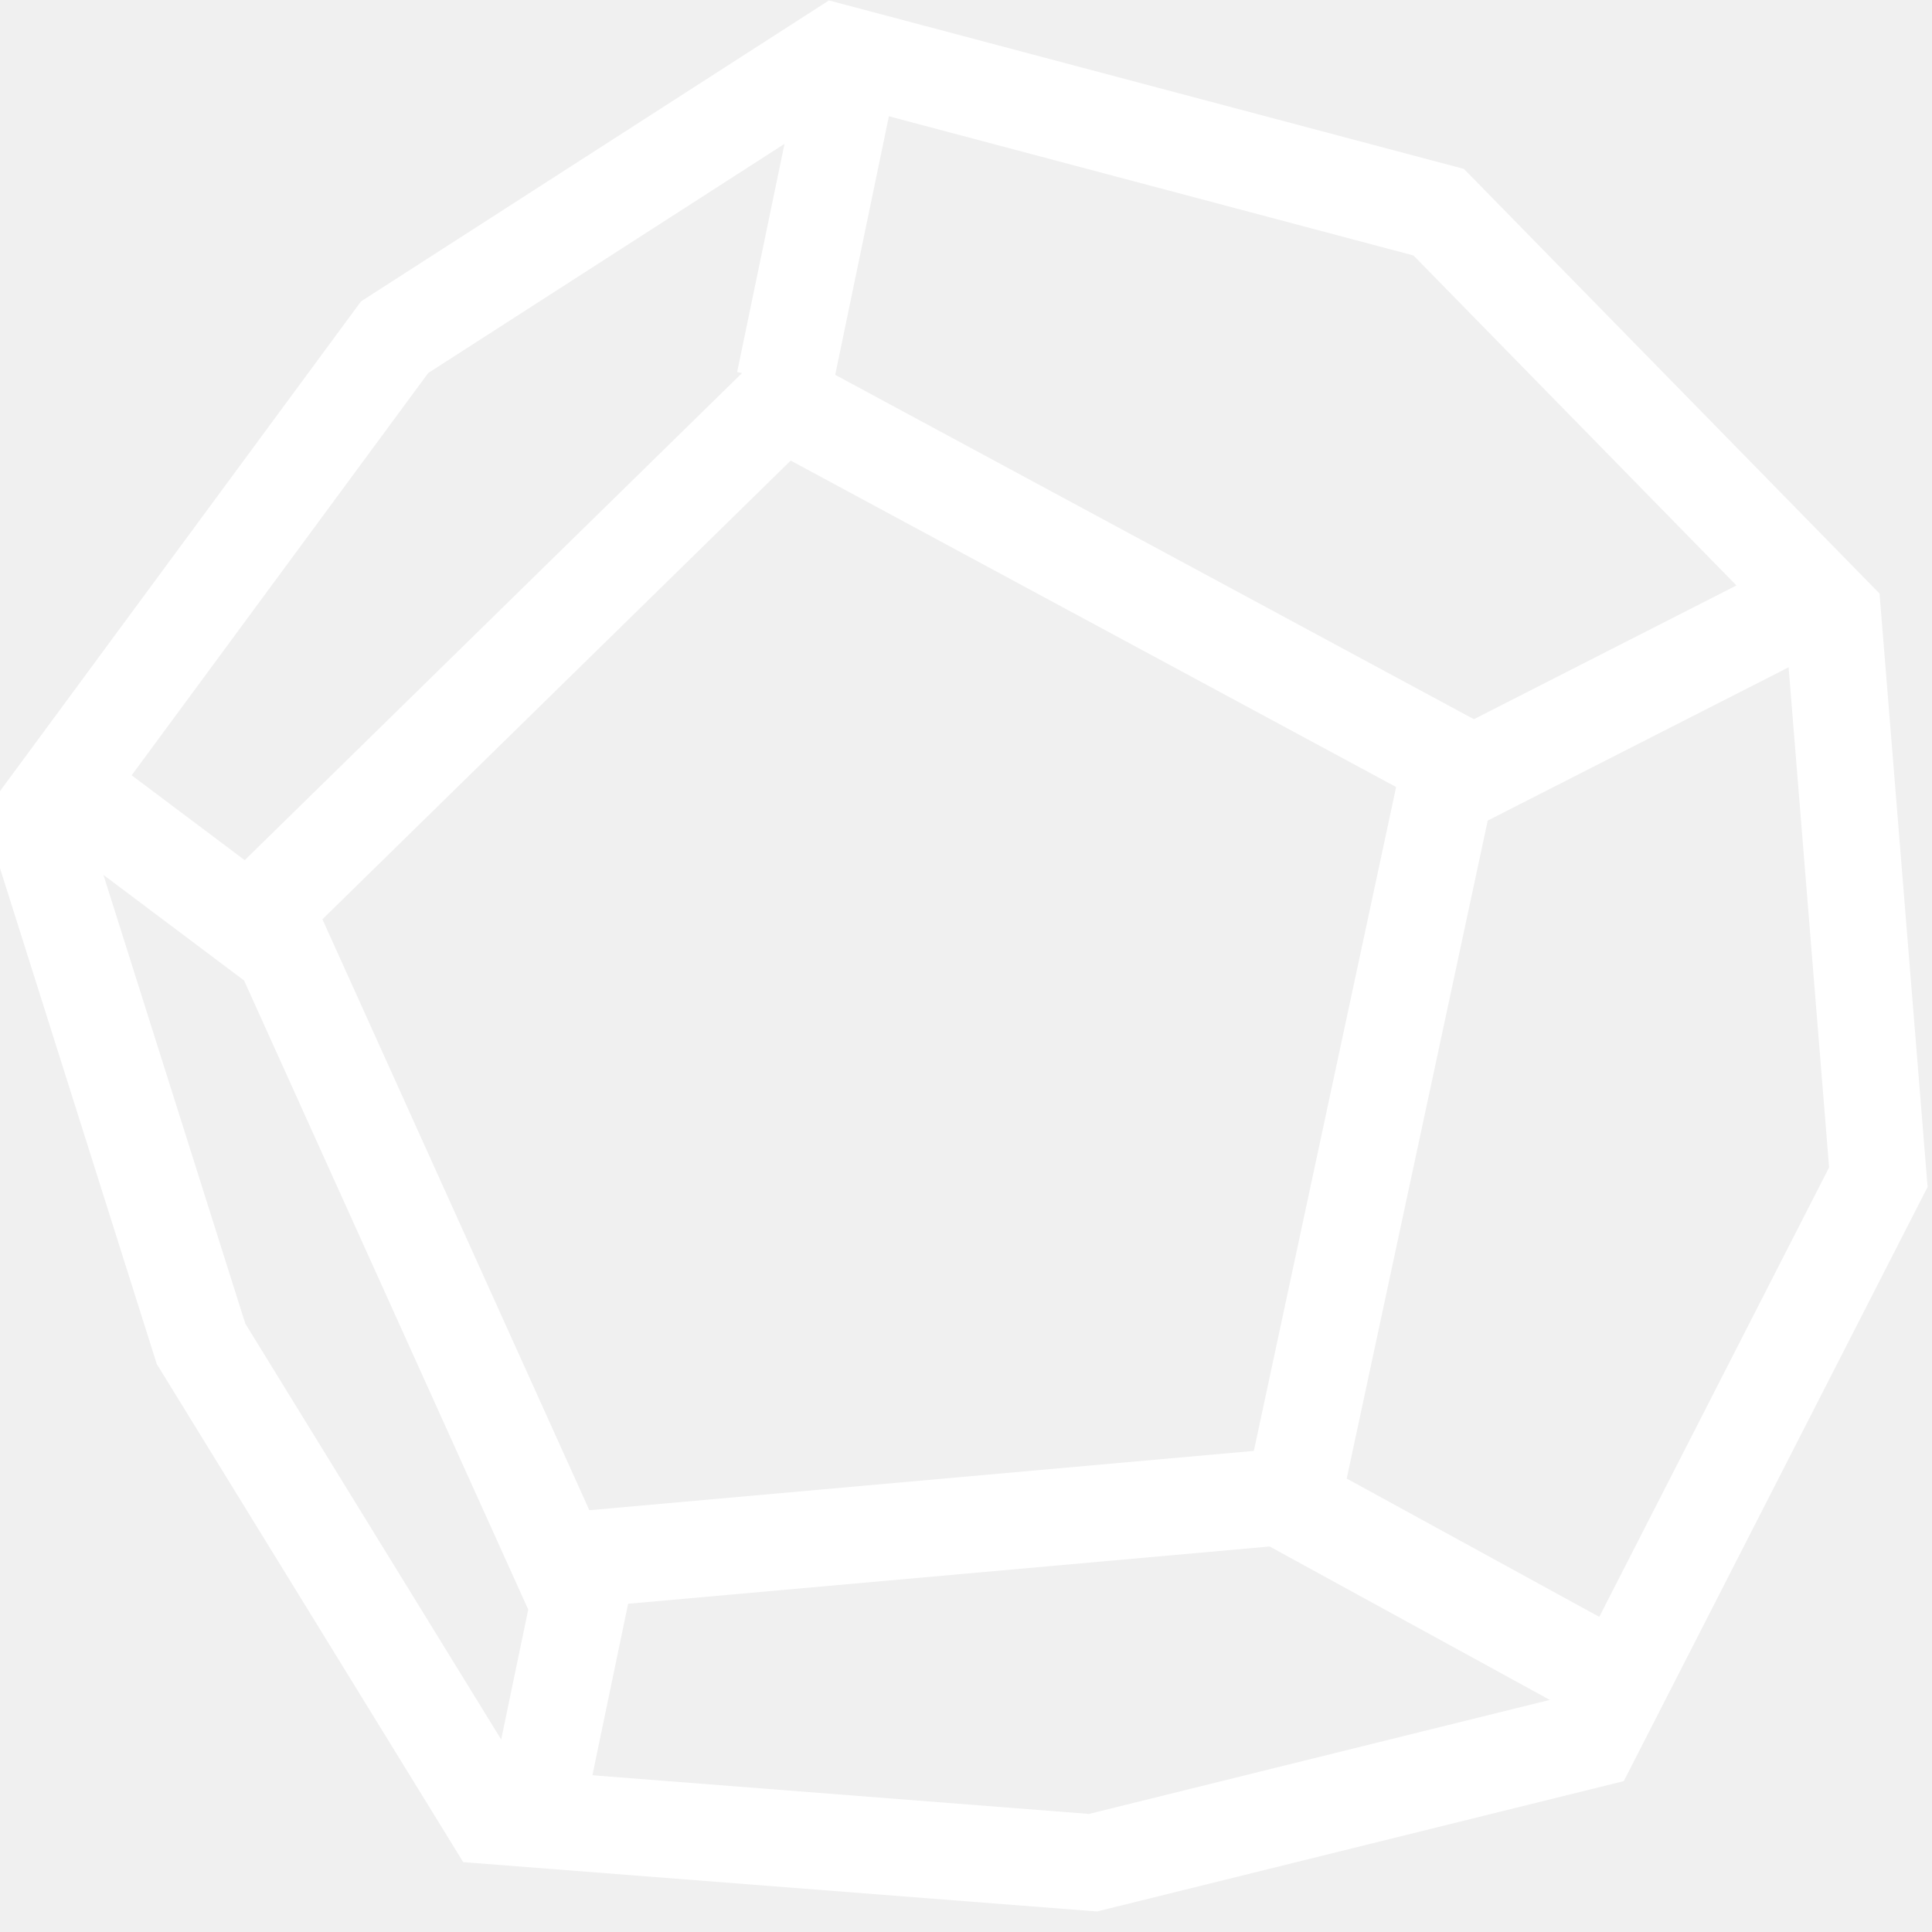
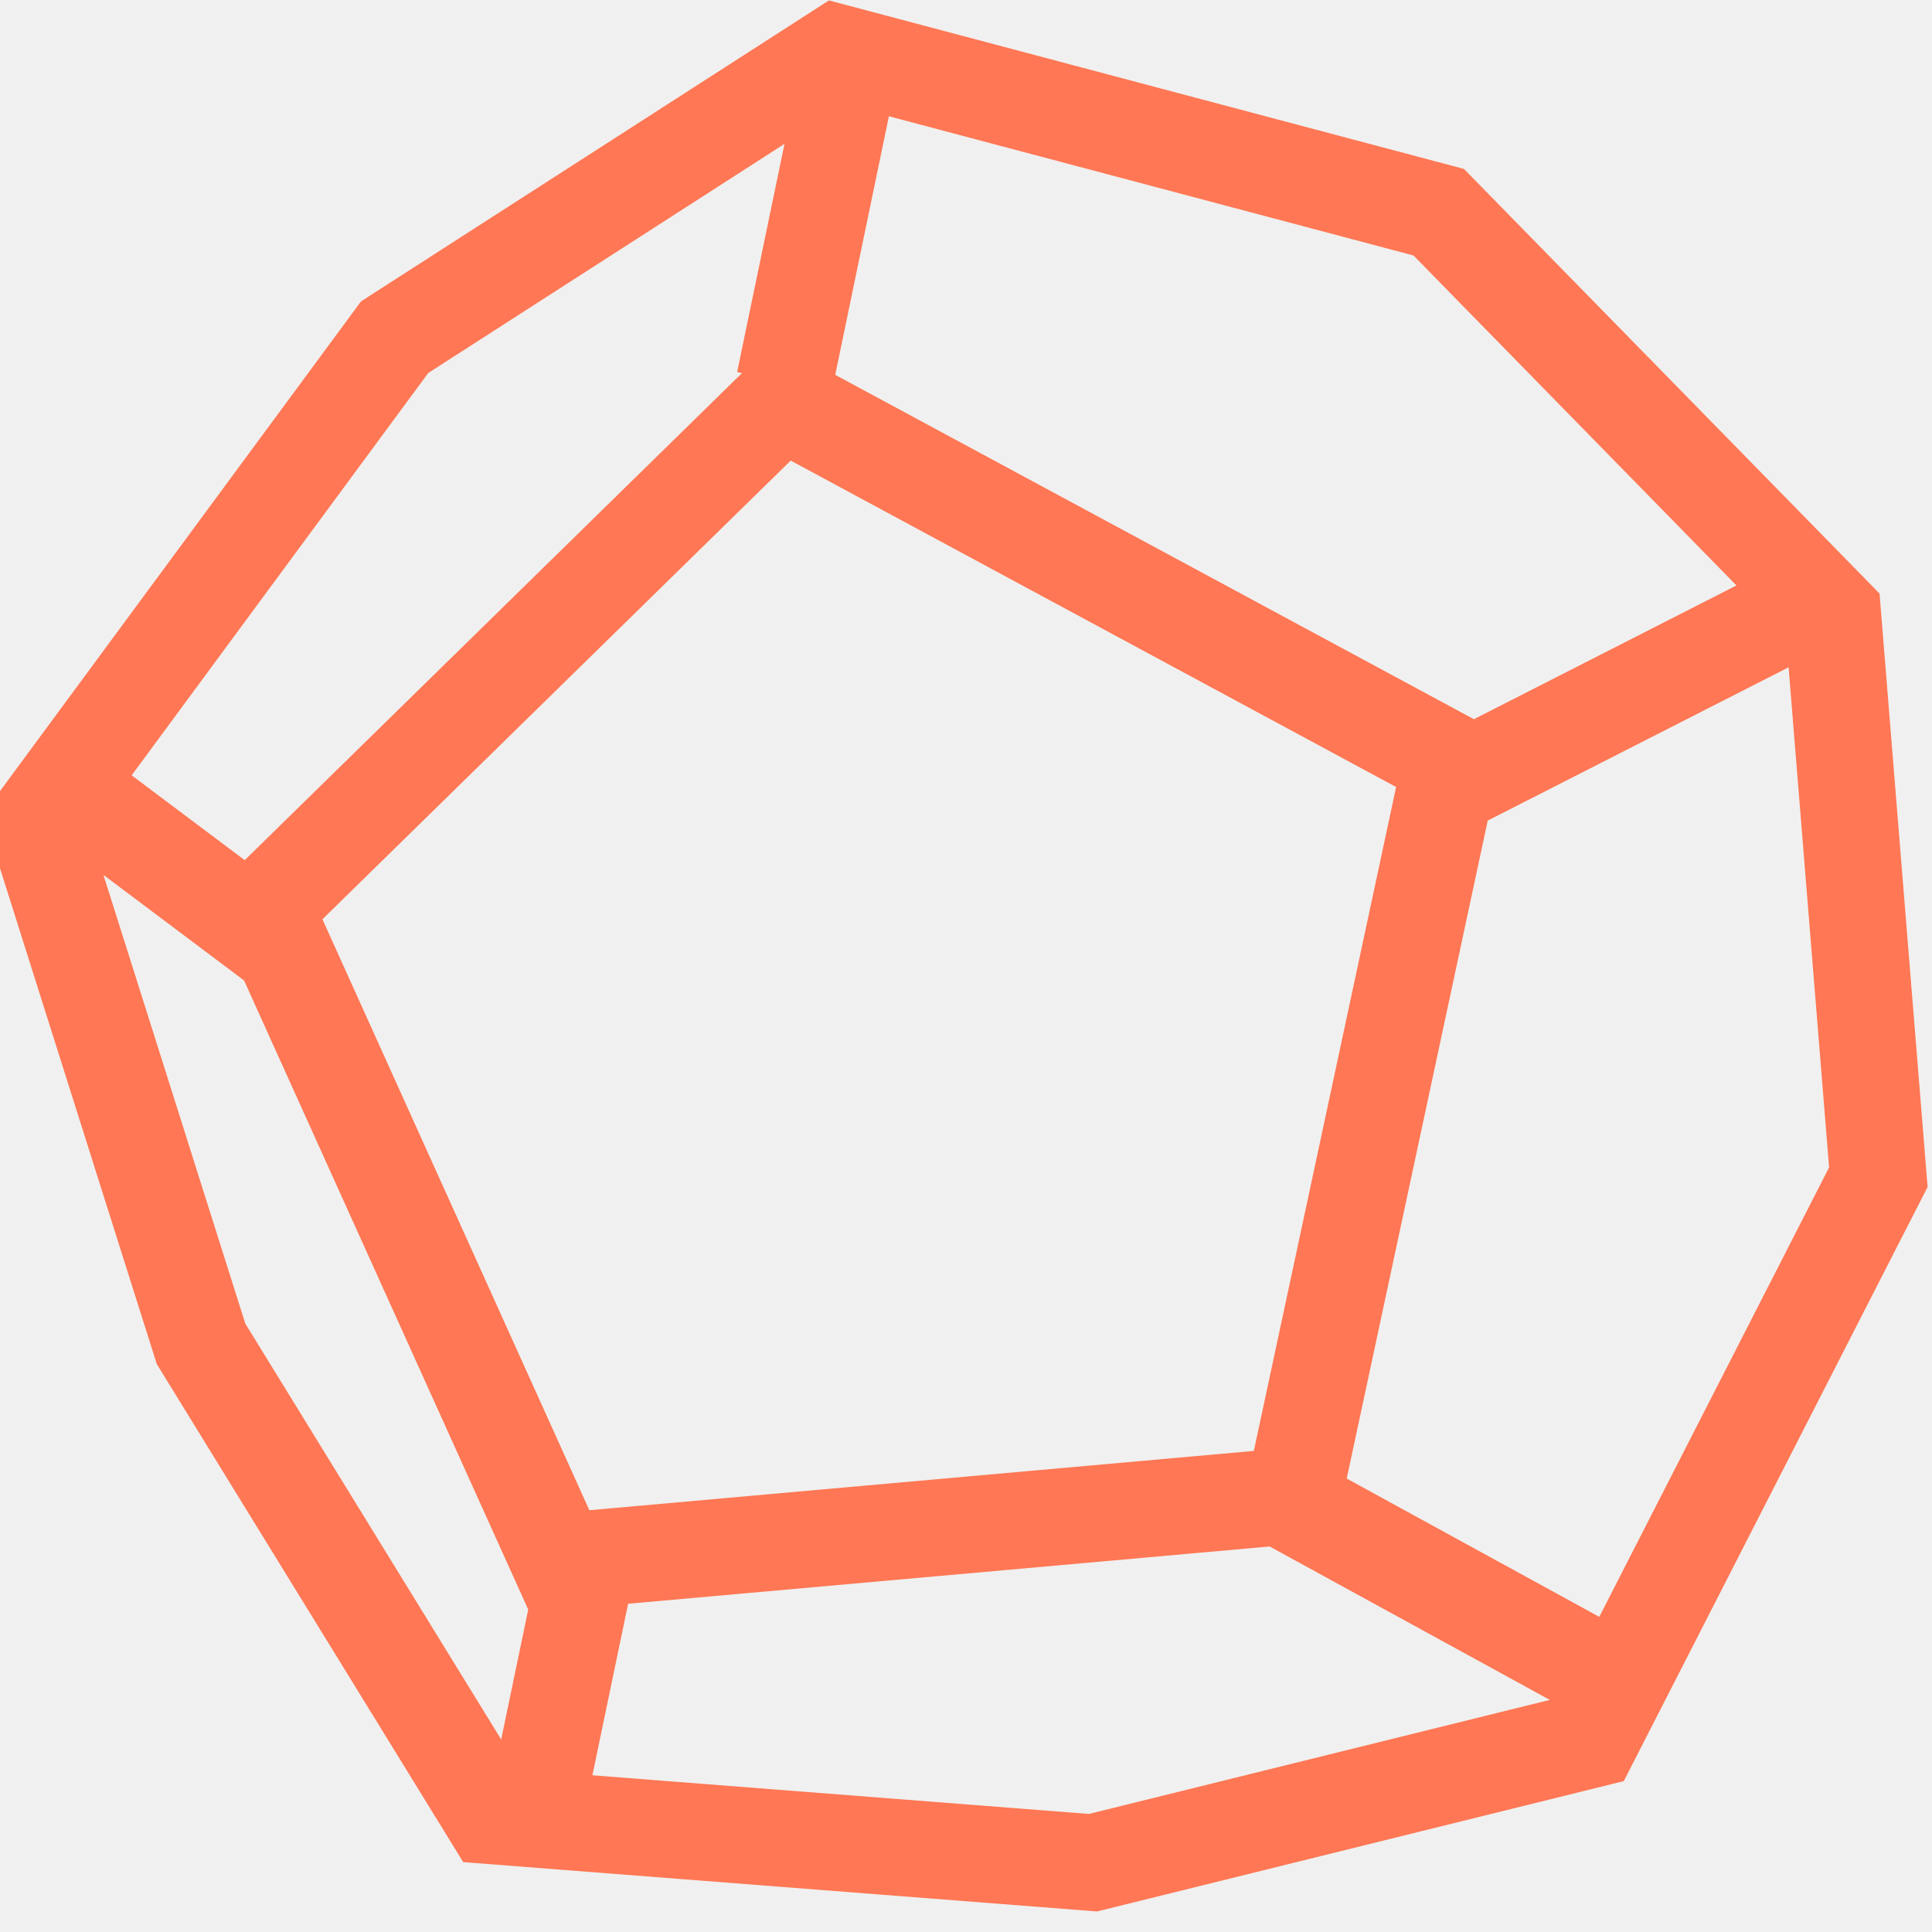
<svg xmlns="http://www.w3.org/2000/svg" viewBox="0 0 100 100">
-   <path fill="none" stroke="#fff" stroke-miterlimit="10" stroke-width="5" d="M43.331 2.721 20.426 17.453 1.884 42.605l8.522 26.951 15.032 24.433 31.135 2.424 25.767-6.376 14.883-29.105-2.357-29.107-20.399-20.842z" />
-   <path fill="none" stroke="#fff" stroke-miterlimit="10" stroke-width="5" d="M13.691 47.018 40.493 20.766l34.608 18.66-8.144 37.999-37.999 3.392zM40.602 19.766l3.469-16.712m31.03 37.583 19.712-10.042M65.532 77.094 85.109 87.815m-54.229-9.235-2.909 13.971M14.691 49.168 2.551 40.055" />
+   <path fill="none" stroke="#ff7754" stroke-miterlimit="10" stroke-width="5" d="M43.331 2.721 20.426 17.453 1.884 42.605l8.522 26.951 15.032 24.433 31.135 2.424 25.767-6.376 14.883-29.105-2.357-29.107-20.399-20.842z" />
+   <path fill="none" stroke="#ff7754" stroke-miterlimit="10" stroke-width="5" d="M13.691 47.018 40.493 20.766l34.608 18.66-8.144 37.999-37.999 3.392zM40.602 19.766l3.469-16.712m31.03 37.583 19.712-10.042M65.532 77.094 85.109 87.815m-54.229-9.235-2.909 13.971M14.691 49.168 2.551 40.055" />
</svg>
